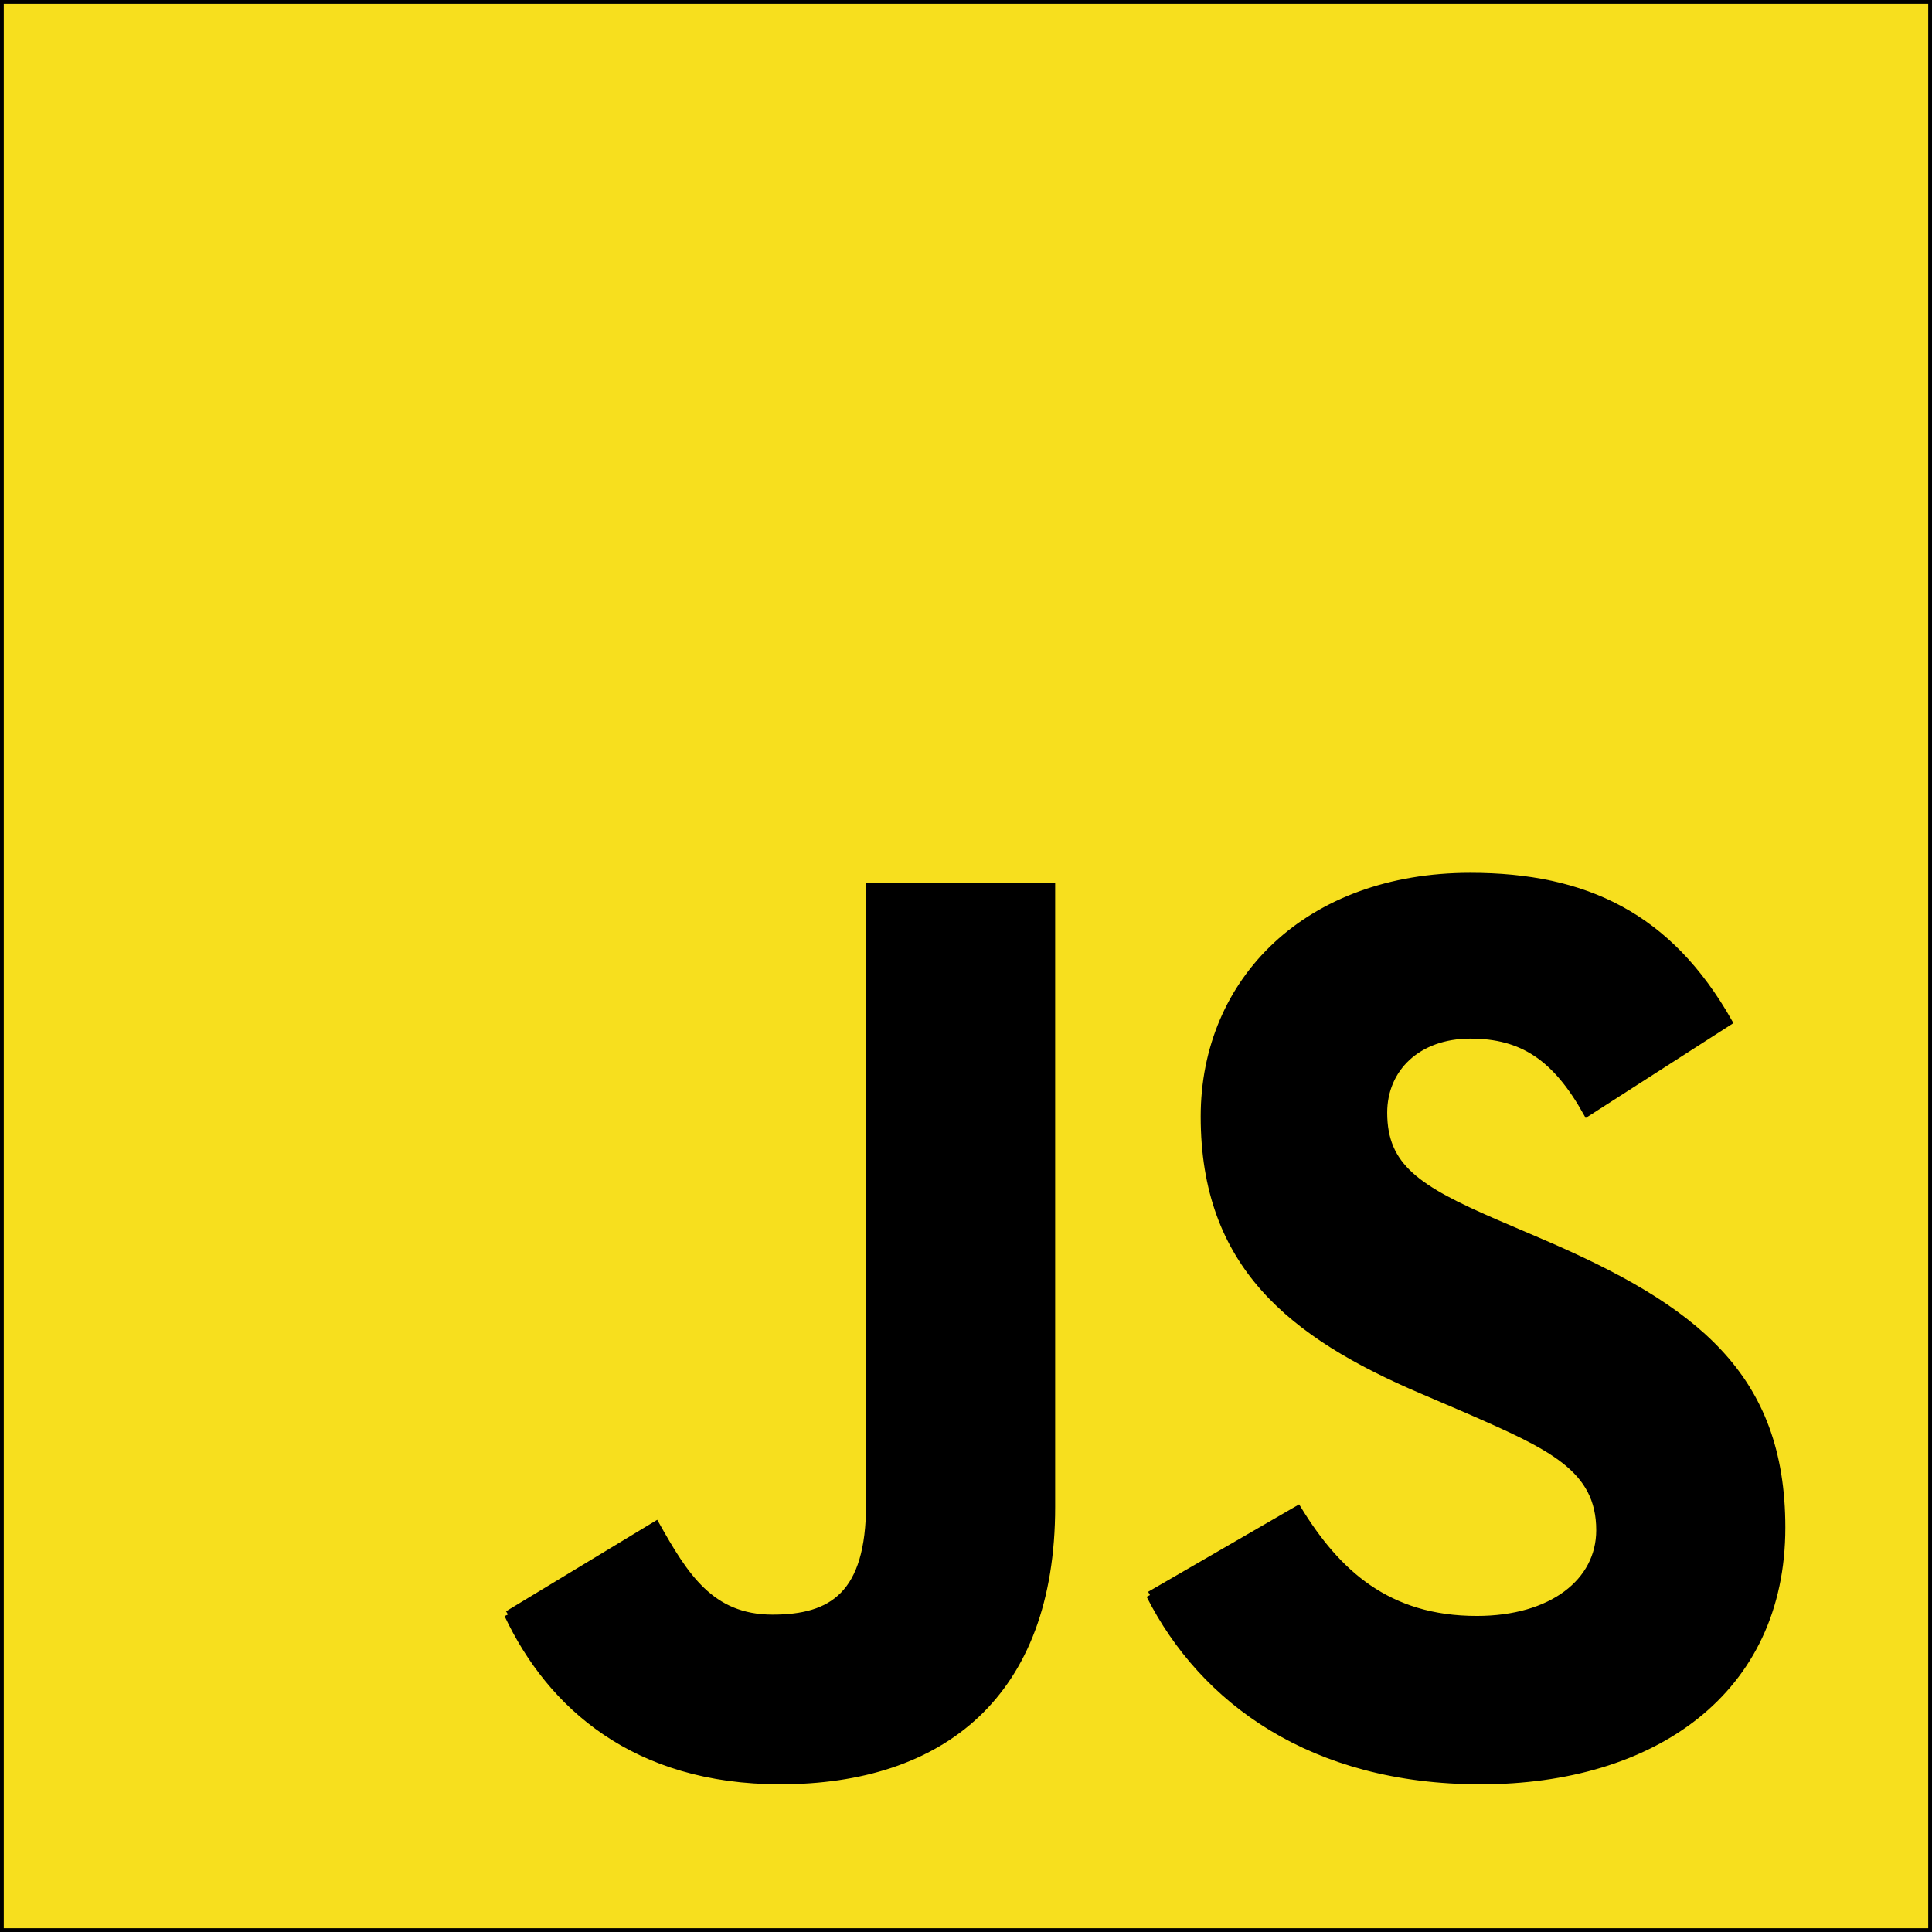
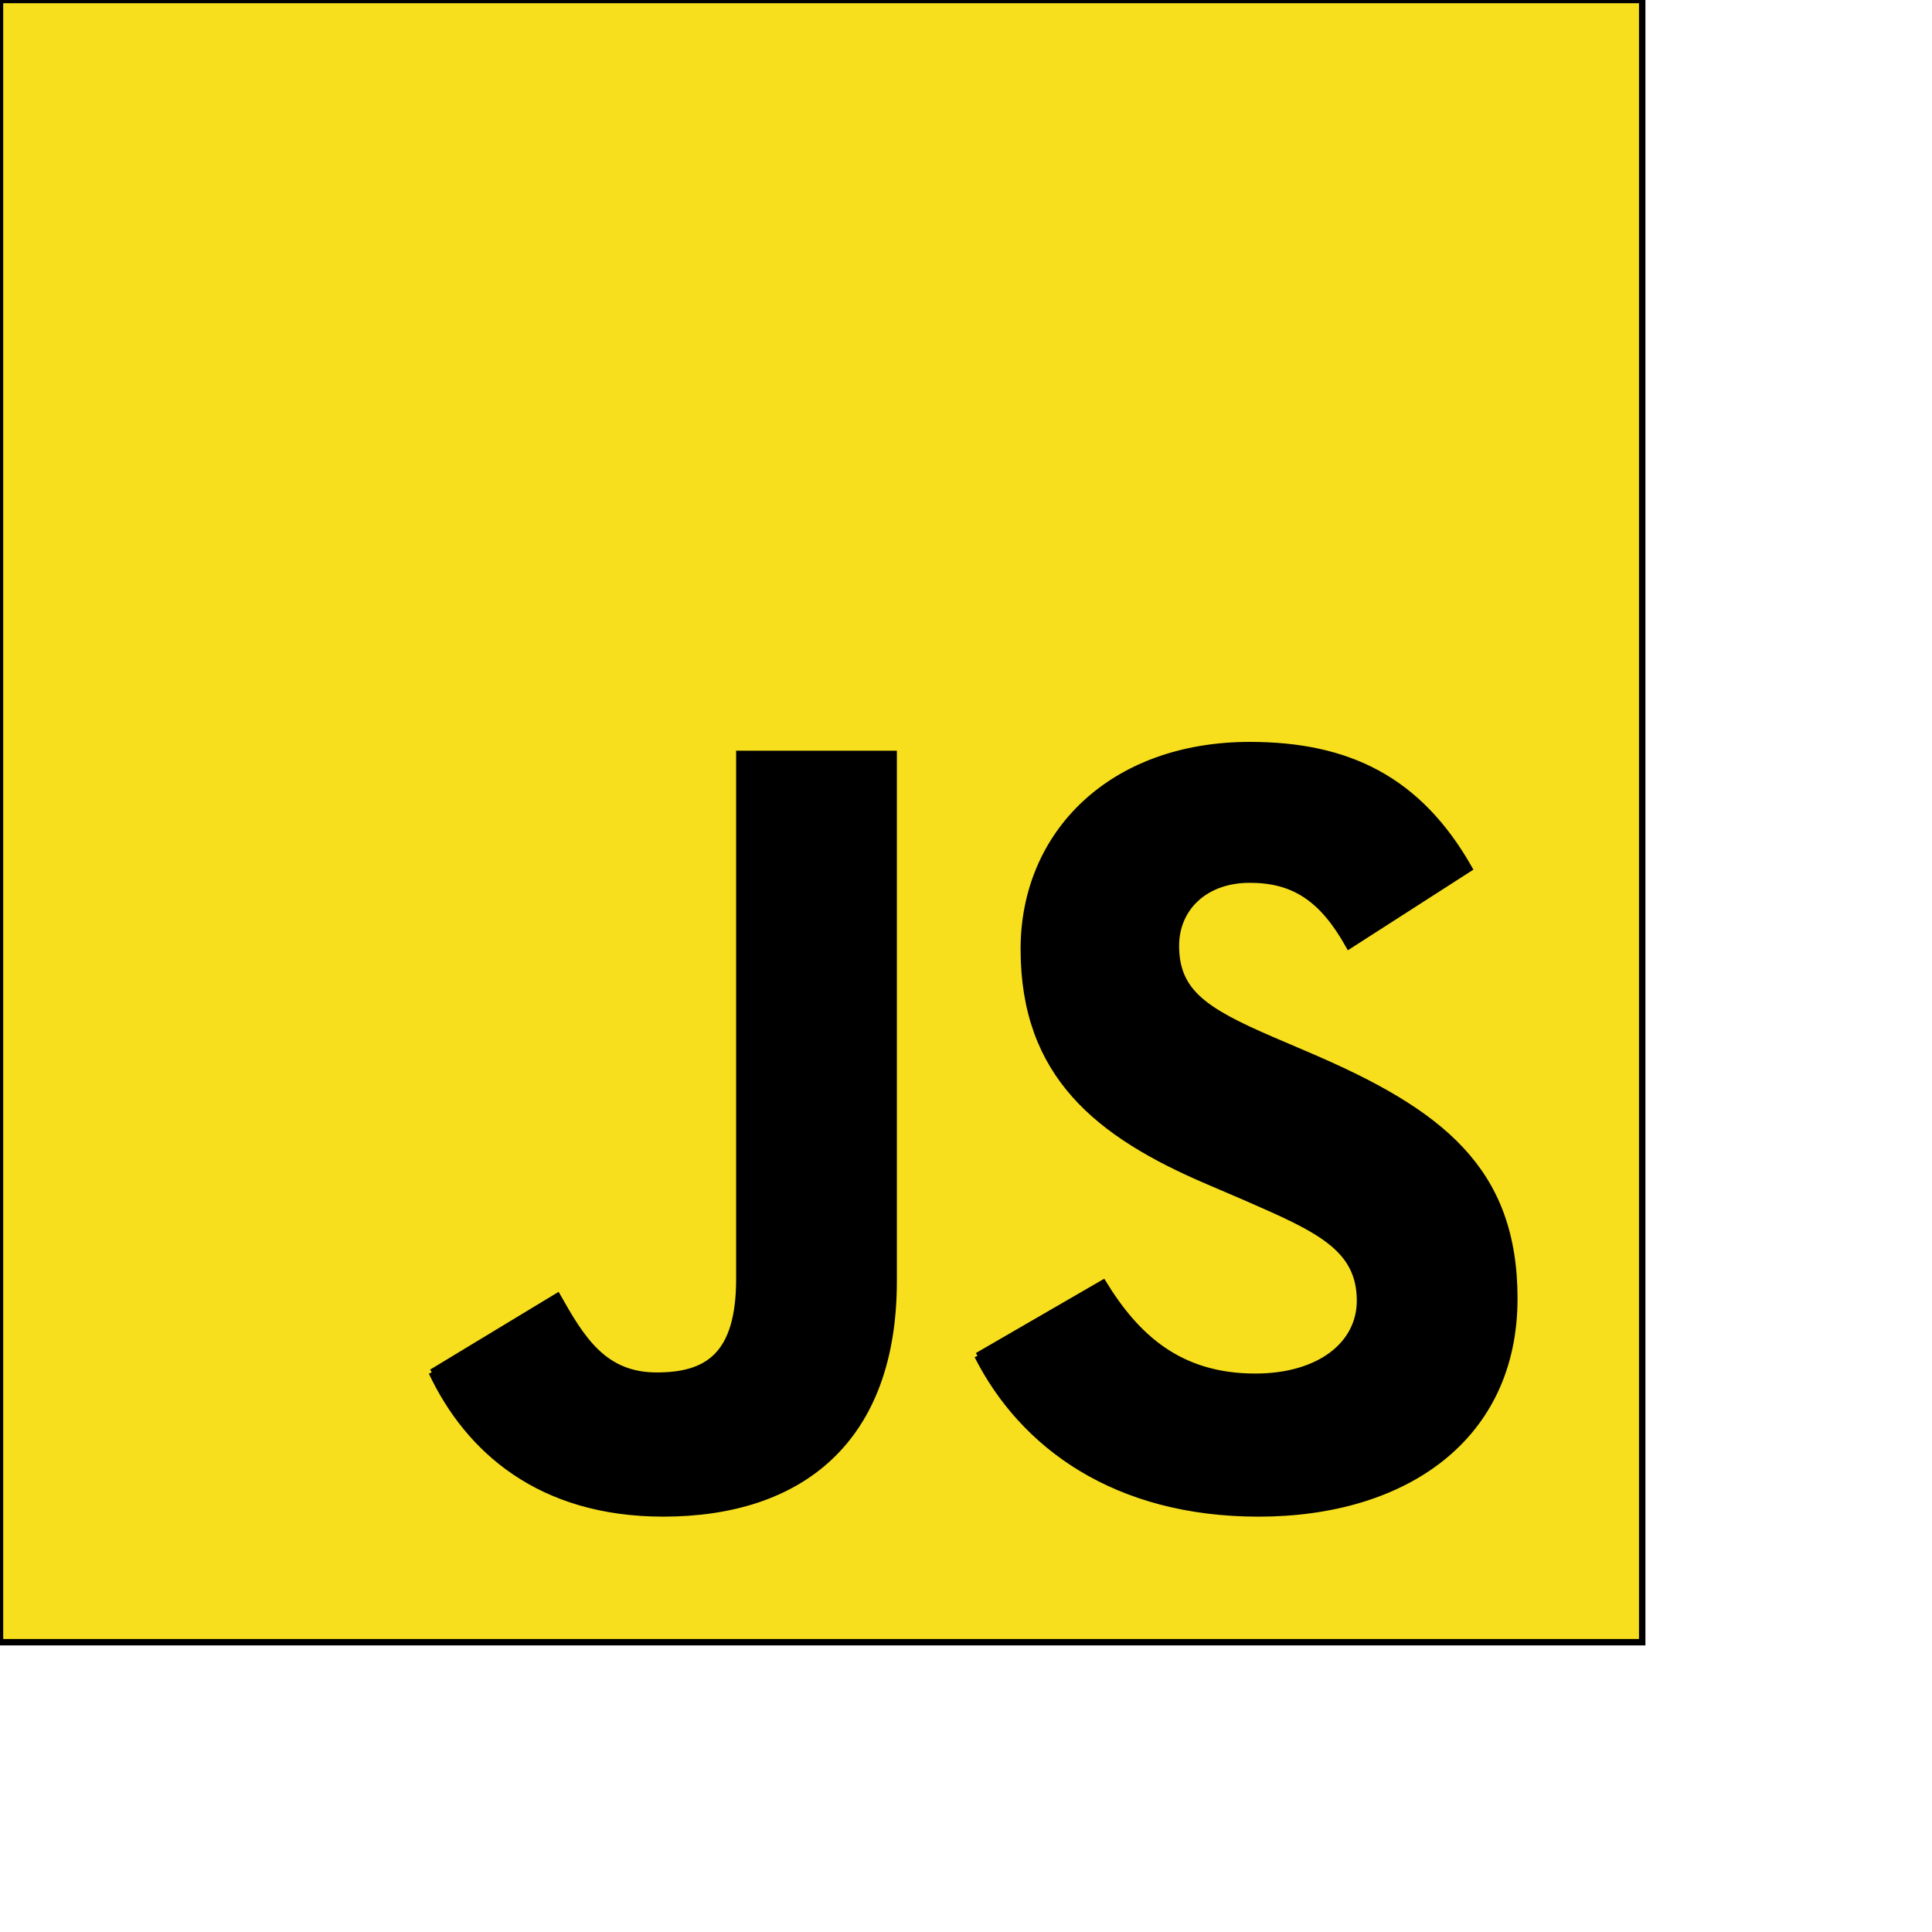
- <svg xmlns="http://www.w3.org/2000/svg" width="800" height="800" viewBox="0 0 256 256" preserveAspectRatio="xMidYMid" stroke="#000">
+ <svg xmlns="http://www.w3.org/2000/svg" width="800" height="800" viewBox="0 0 256 256" preserveAspectRatio="xMidYMid" stroke="#000" transform="scale(0.85)">
  <path d="M0 0h256v256H0V0z" fill="#F7DF1E" />
  <path d="m67.312 213.932 19.59-11.856c3.78 6.701 7.218 12.371 15.465 12.371 7.905 0 12.89-3.092 12.89-15.12v-81.798h24.057v82.138c0 24.917-14.606 36.259-35.916 36.259-19.245 0-30.416-9.967-36.087-21.996M152.381 211.354l19.588-11.341c5.157 8.421 11.859 14.607 23.715 14.607 9.969 0 16.325-4.984 16.325-11.858 0-8.248-6.53-11.17-17.528-15.98l-6.013-2.58c-17.357-7.387-28.87-16.667-28.87-36.257 0-18.044 13.747-31.792 35.228-31.792 15.294 0 26.292 5.328 34.196 19.247L210.29 147.43c-4.125-7.389-8.591-10.31-15.465-10.31-7.046 0-11.514 4.468-11.514 10.31 0 7.217 4.468 10.14 14.778 14.608l6.014 2.577c20.45 8.765 31.963 17.7 31.963 37.804 0 21.654-17.012 33.51-39.867 33.51-22.339 0-36.774-10.654-43.819-24.574" />
</svg>
